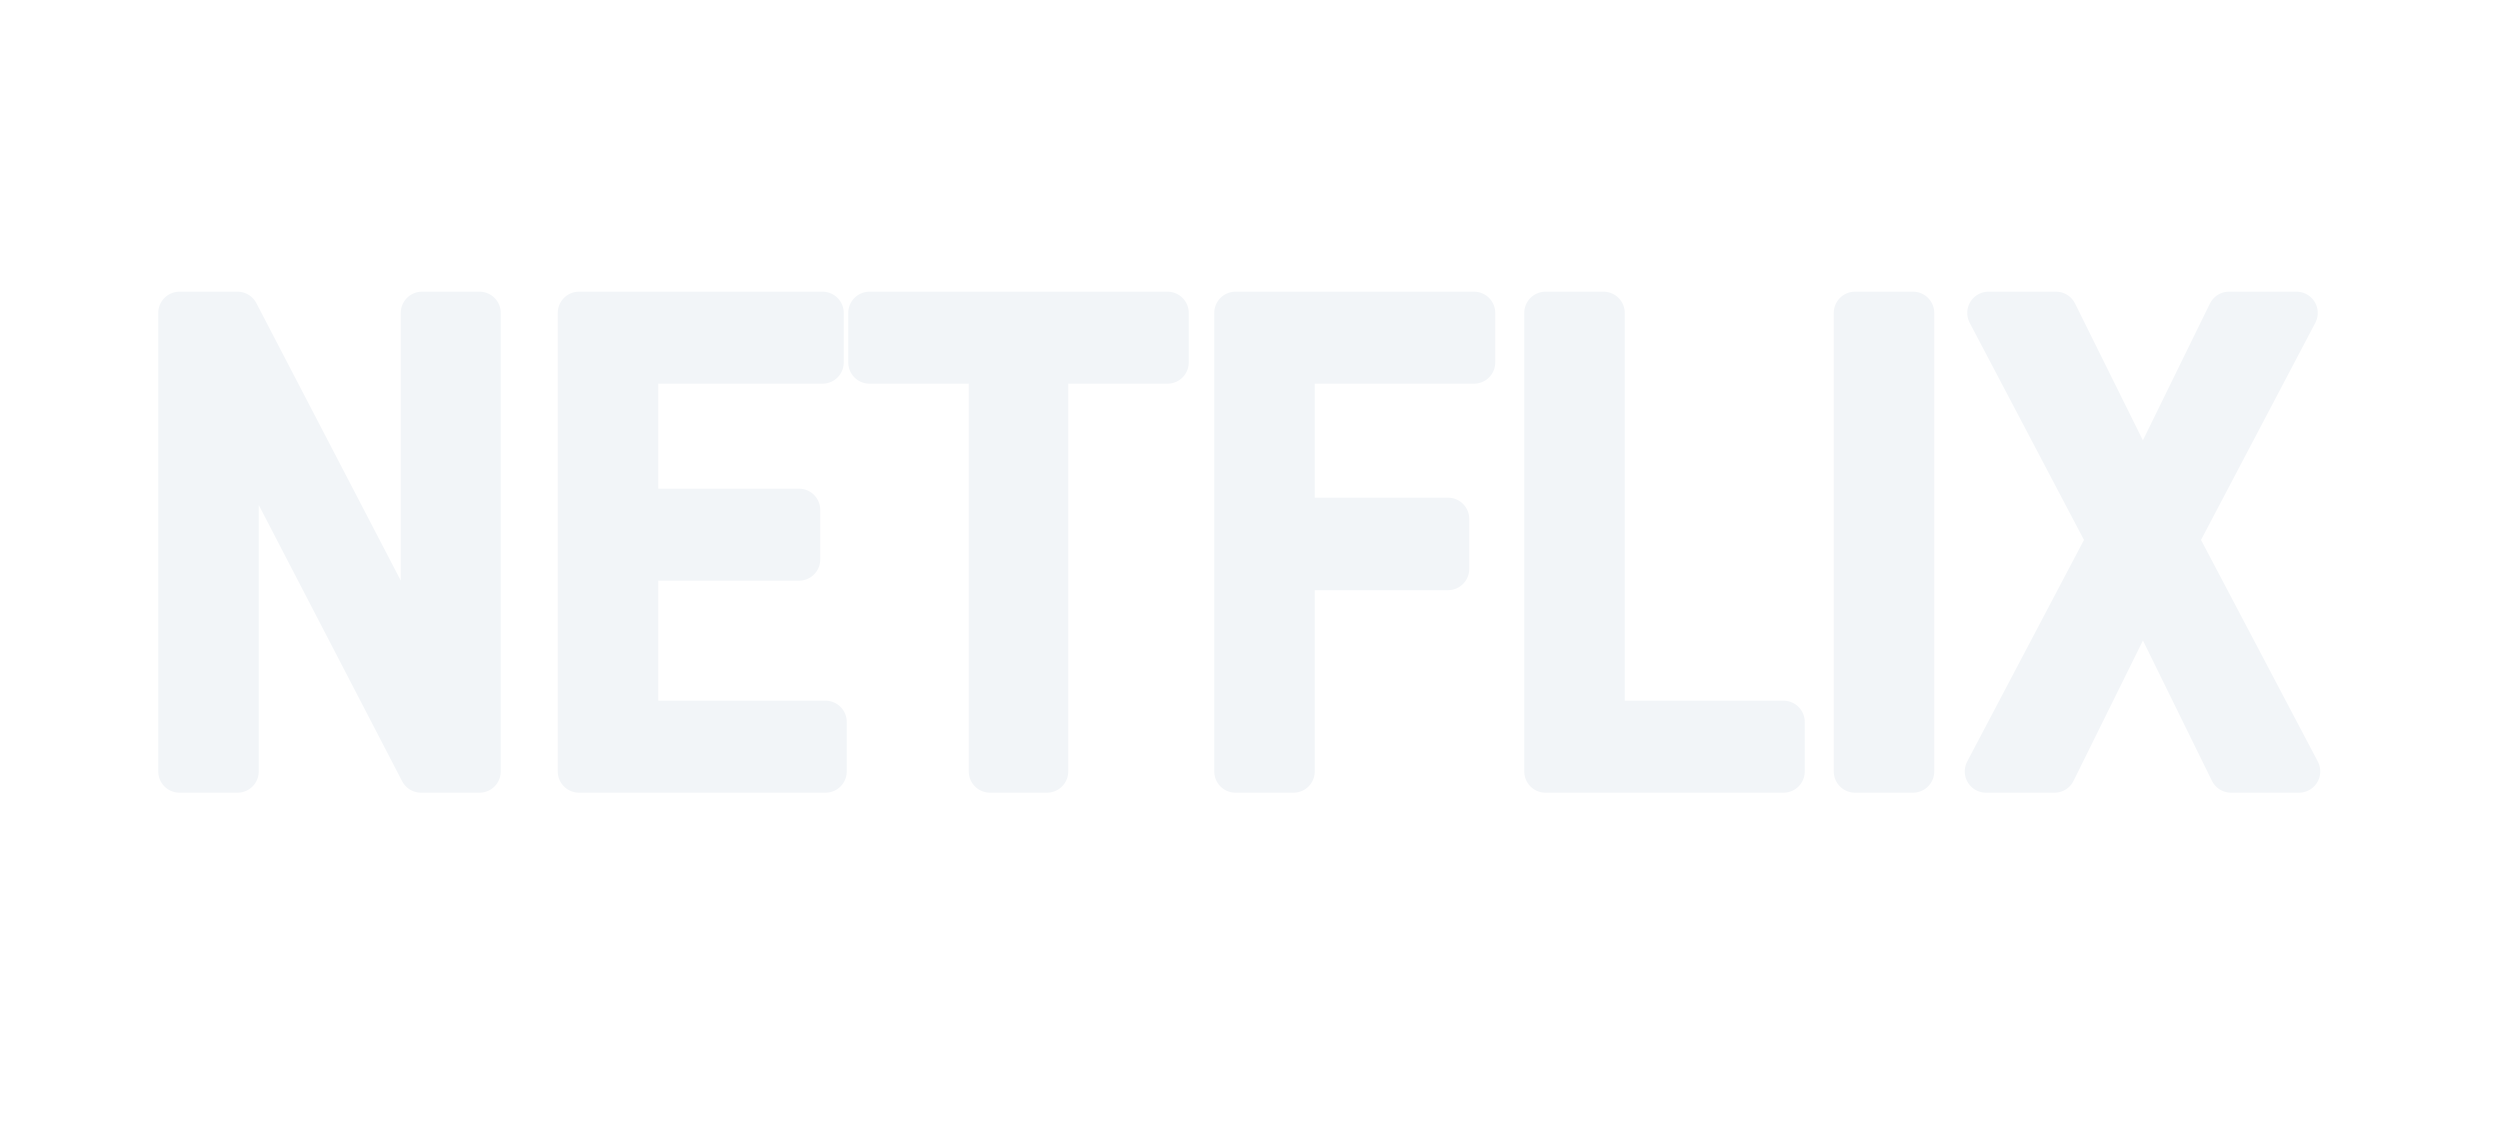
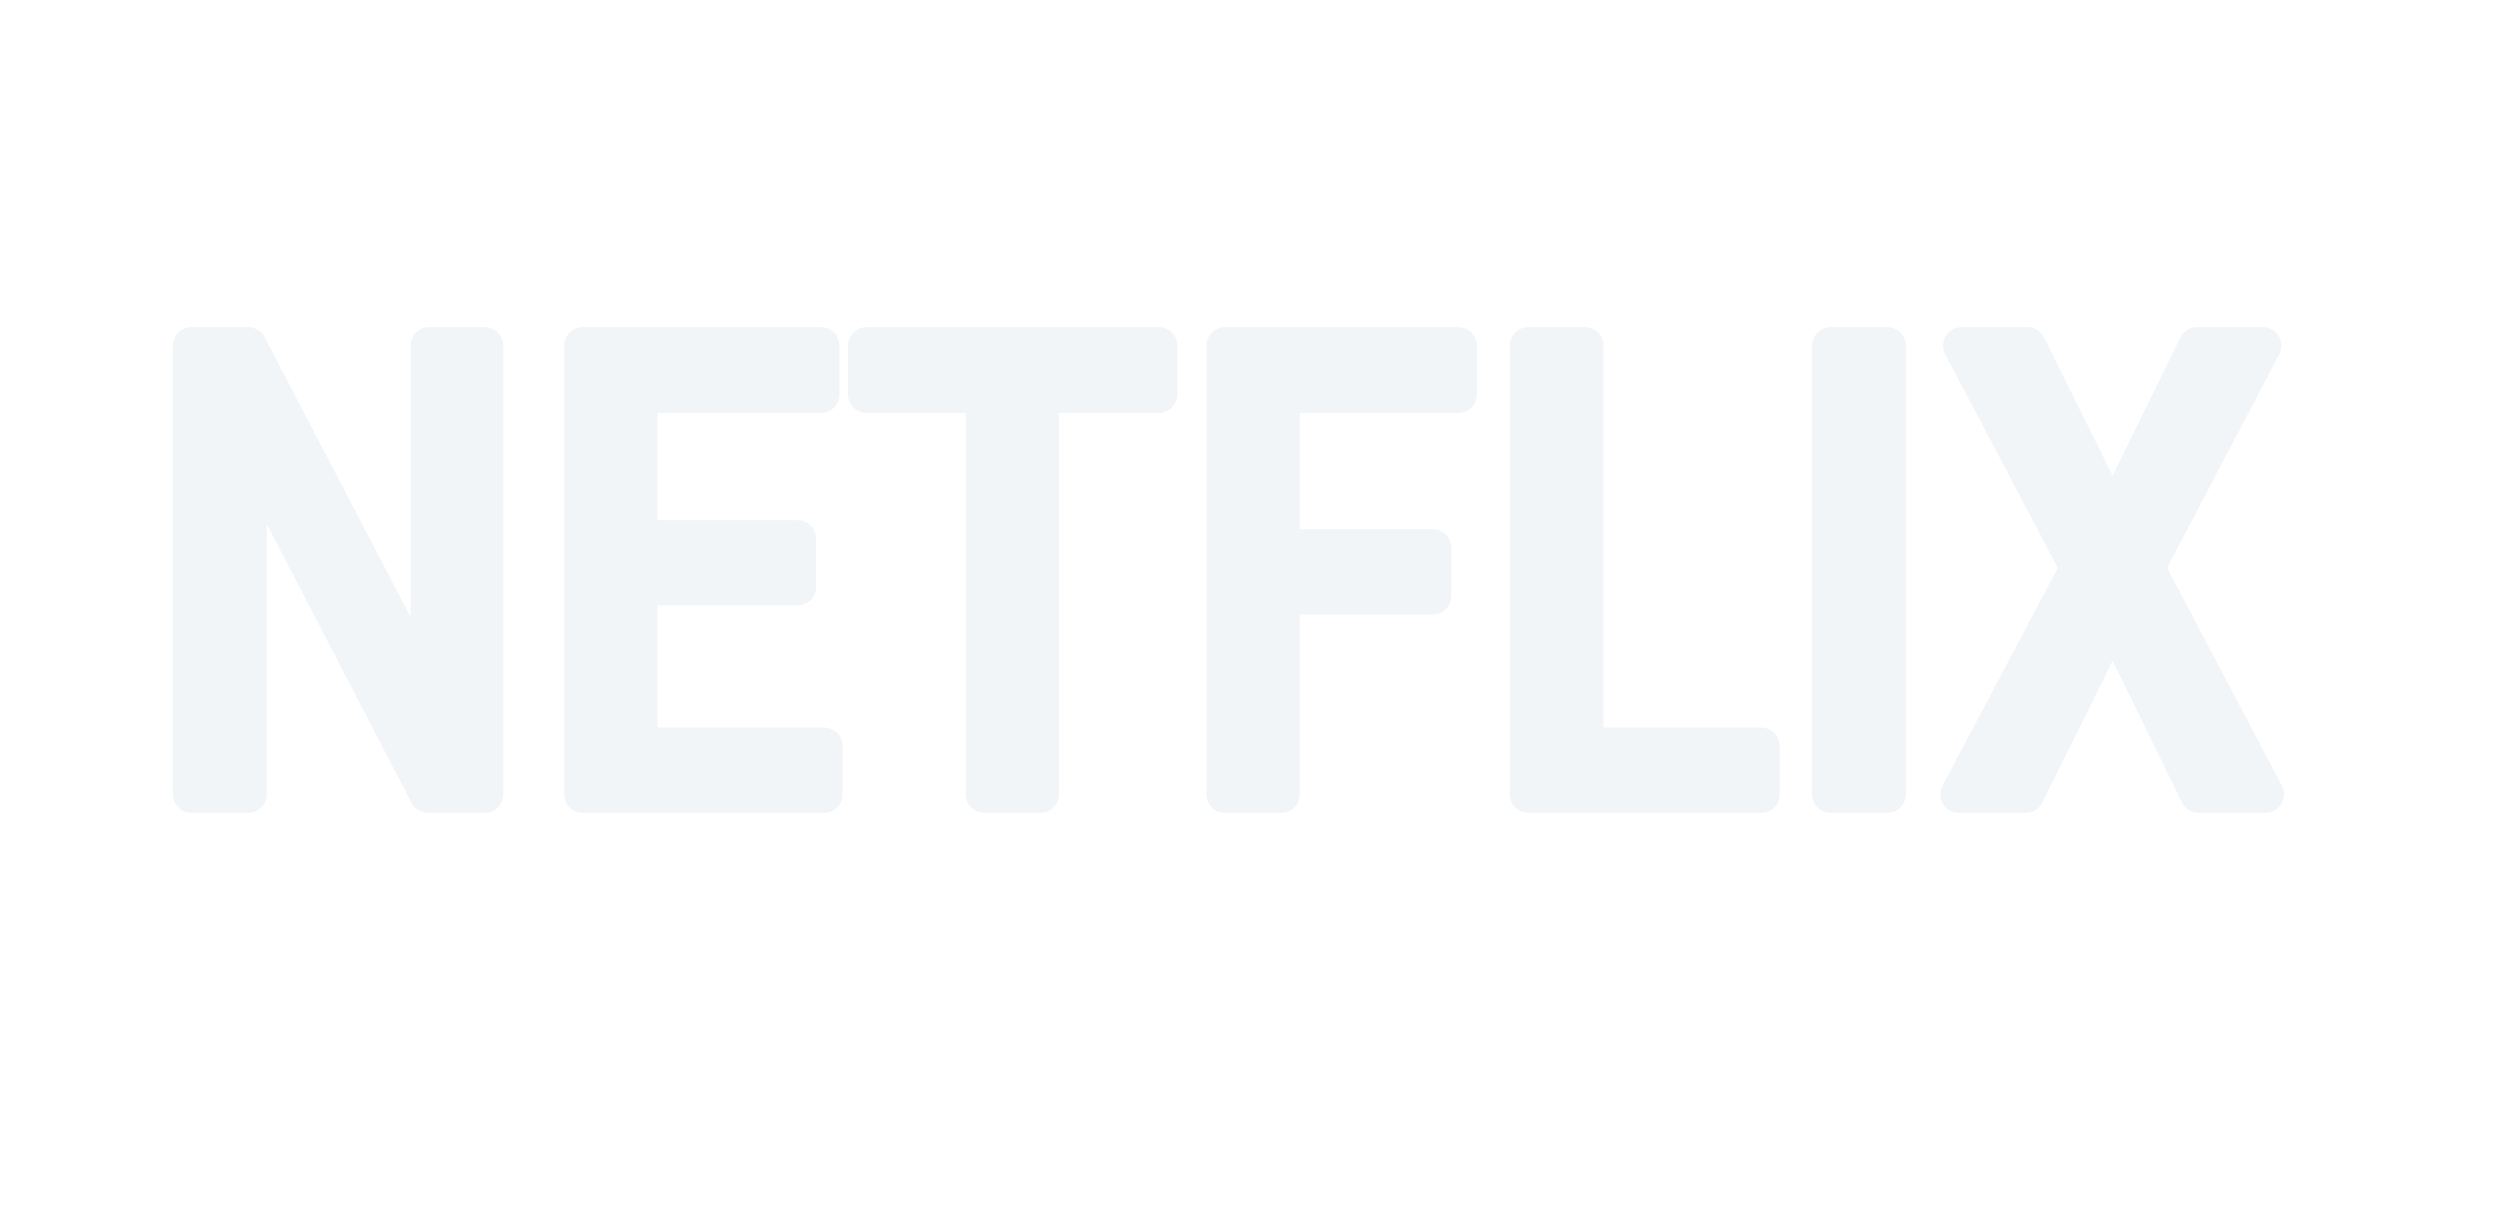
- <svg xmlns="http://www.w3.org/2000/svg" width="35" height="16" viewBox="0 0 35 16" role="img" aria-label="NETFLIX">
+ <svg xmlns="http://www.w3.org/2000/svg" width="33" height="16" viewBox="0 0 33 16" role="img" aria-label="NETFLIX">
  <g transform="translate(0.00 2.40) scale(0.7)">
-     <path d="M8.44 2.83L9.59 2.83L9.59 12L8.42 12L4.75 4.93L4.75 12L3.59 12L3.59 2.83L4.75 2.83L8.44 9.92L8.44 2.83ZM12.53 11.01L16.51 11.01L16.51 12L12.53 12L12.53 11.01ZM11.58 2.83L12.74 2.83L12.74 12L11.58 12L11.58 2.83ZM12.53 6.77L15.98 6.77L15.98 7.76L12.53 7.76L12.53 6.77ZM12.53 2.83L16.45 2.83L16.45 3.82L12.53 3.82L12.53 2.83ZM19.80 2.83L20.94 2.83L20.94 12L19.80 12L19.80 2.83ZM17.39 2.83L23.35 2.83L23.35 3.82L17.39 3.82L17.39 2.83ZM24.71 2.83L25.87 2.83L25.87 12L24.71 12L24.71 2.83ZM25.65 6.95L28.96 6.95L28.96 7.95L25.65 7.95L25.65 6.95ZM25.65 2.83L29.48 2.83L29.48 3.82L25.65 3.82L25.65 2.83ZM31.86 11.01L35.67 11.01L35.67 12L31.86 12L31.86 11.01ZM30.91 2.83L32.07 2.83L32.07 12L30.91 12L30.91 2.83ZM37.10 2.83L38.26 2.83L38.26 12L37.10 12L37.10 2.83ZM39.77 2.83L41.12 2.83L42.86 6.34L44.58 2.83L45.93 2.83L43.54 7.37L45.98 12L44.62 12L42.86 8.42L41.09 12L39.72 12L42.16 7.37L39.77 2.83Z" fill="#F2F5F8" stroke="#F2F5F8" stroke-width="0.85" stroke-linejoin="round" paint-order="stroke fill" />
+     <path d="M8.09 3.09L9.14 3.09L9.14 11.55L8.07 11.55L4.68 5.02L4.68 11.55L3.61 11.55L3.61 3.09L4.68 3.09L8.09 9.63L8.09 3.09ZM11.86 10.64L15.54 10.64L15.54 11.55L11.86 11.55L11.86 10.64ZM10.99 3.09L12.05 3.09L12.05 11.55L10.99 11.55L10.99 3.09ZM11.86 6.73L15.04 6.73L15.04 7.64L11.86 7.64L11.86 6.73ZM11.86 3.09L15.48 3.09L15.48 4.01L11.86 4.01L11.86 3.09ZM18.56 3.09L19.62 3.09L19.62 11.55L18.56 11.55L18.56 3.09ZM16.34 3.09L21.85 3.09L21.85 4.01L16.34 4.01L16.34 3.09ZM23.10 3.09L24.16 3.09L24.16 11.55L23.10 11.55L23.10 3.09ZM23.96 6.90L27.02 6.90L27.02 7.81L23.96 7.81L23.96 6.90ZM23.96 3.09L27.50 3.09L27.50 4.01L23.96 4.01L23.96 3.09ZM29.70 10.64L33.21 10.64L33.21 11.55L29.70 11.55L29.70 10.64ZM28.82 3.09L29.89 3.09L29.89 11.55L28.82 11.55L28.82 3.09ZM34.52 3.09L35.59 3.09L35.59 11.55L34.52 11.55L34.52 3.09ZM36.99 3.09L38.23 3.09L39.84 6.33L41.43 3.09L42.67 3.09L40.47 7.28L42.72 11.55L41.46 11.55L39.84 8.24L38.20 11.55L36.94 11.55L39.20 7.28L36.99 3.09Z" fill="#F2F5F8" stroke="#F2F5F8" stroke-width="0.7" stroke-linejoin="round" paint-order="stroke fill" />
  </g>
</svg>
